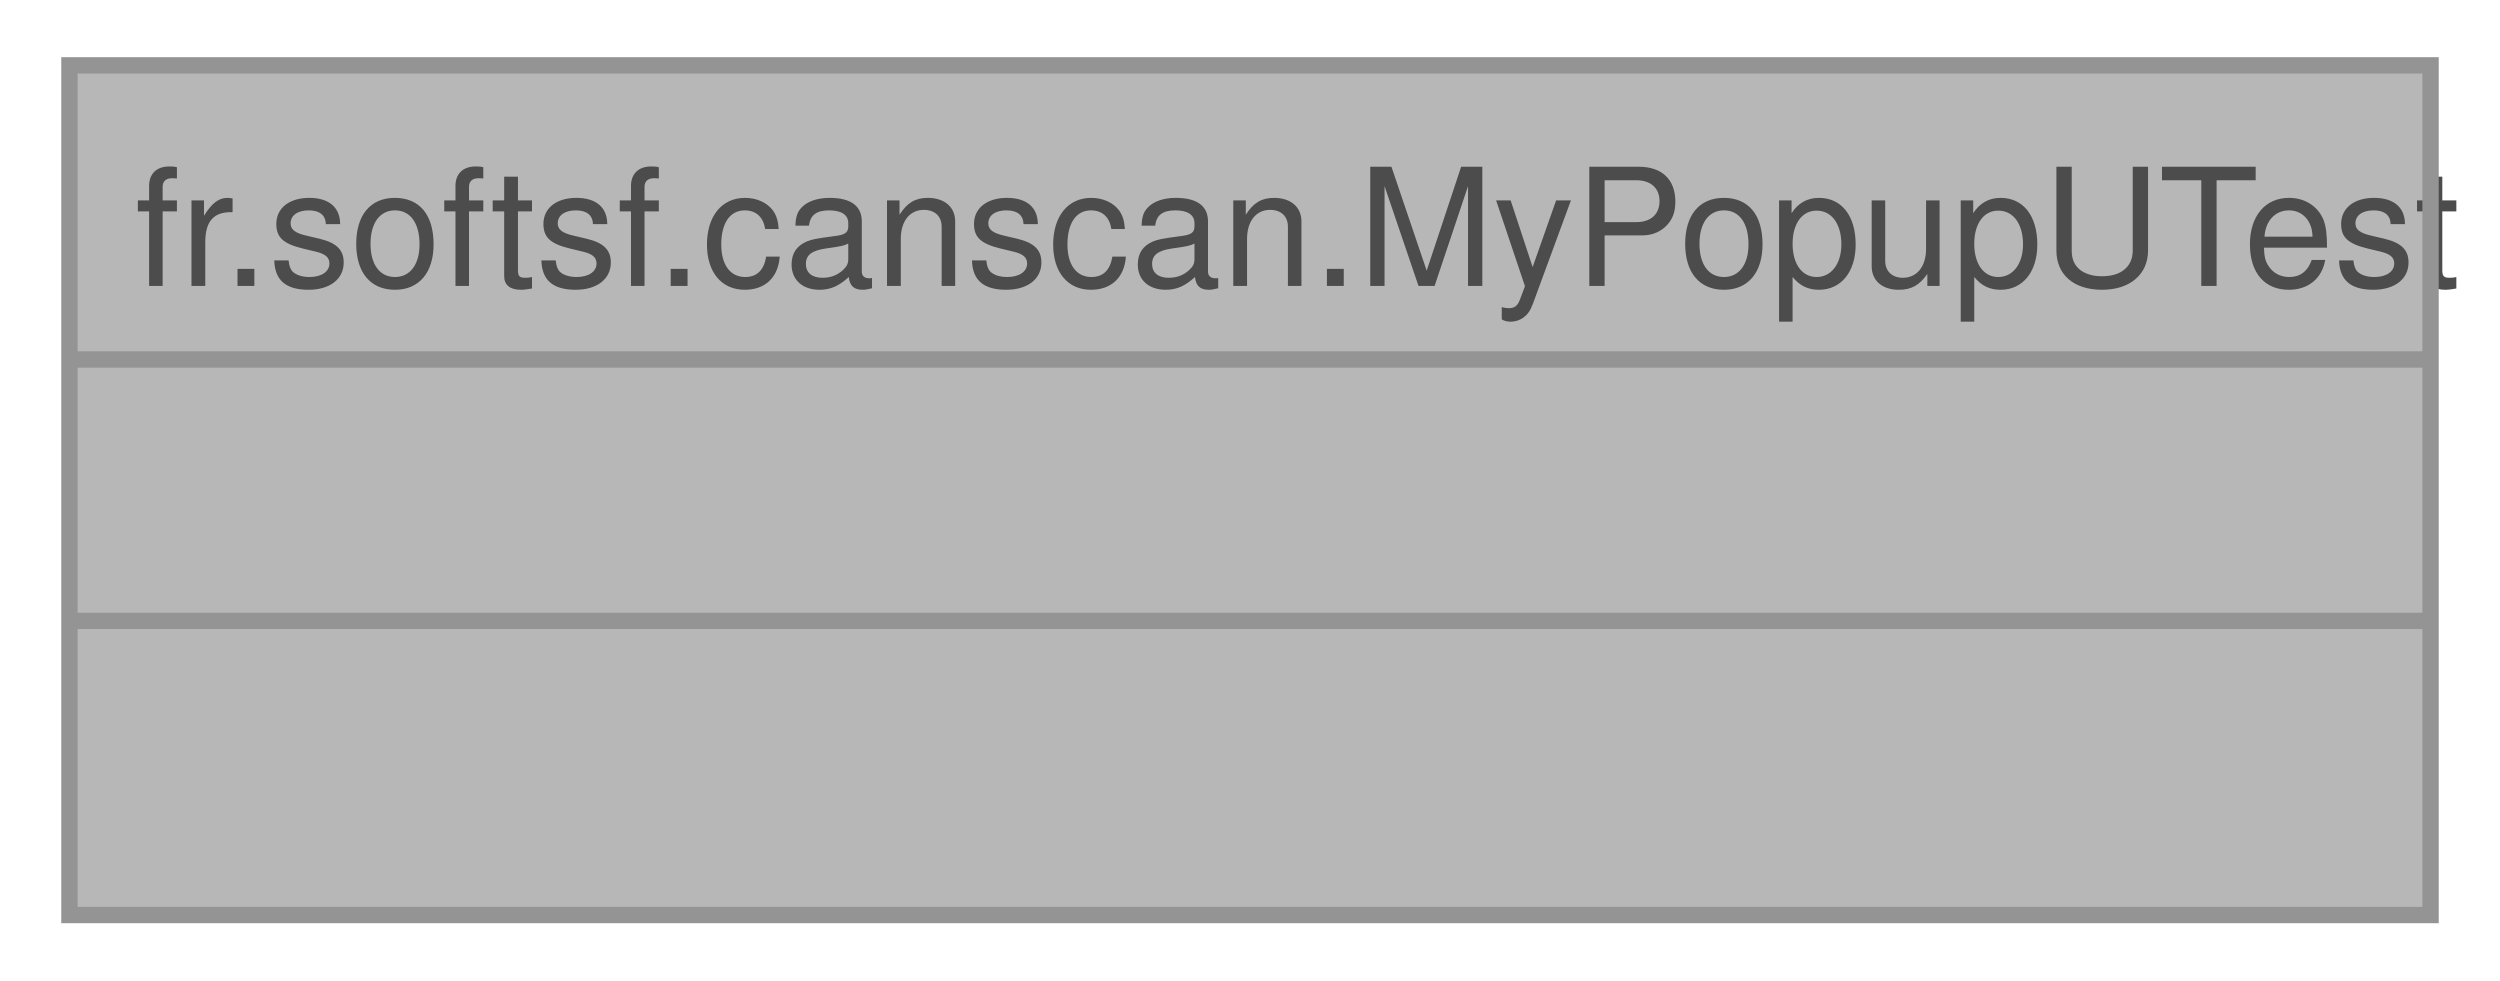
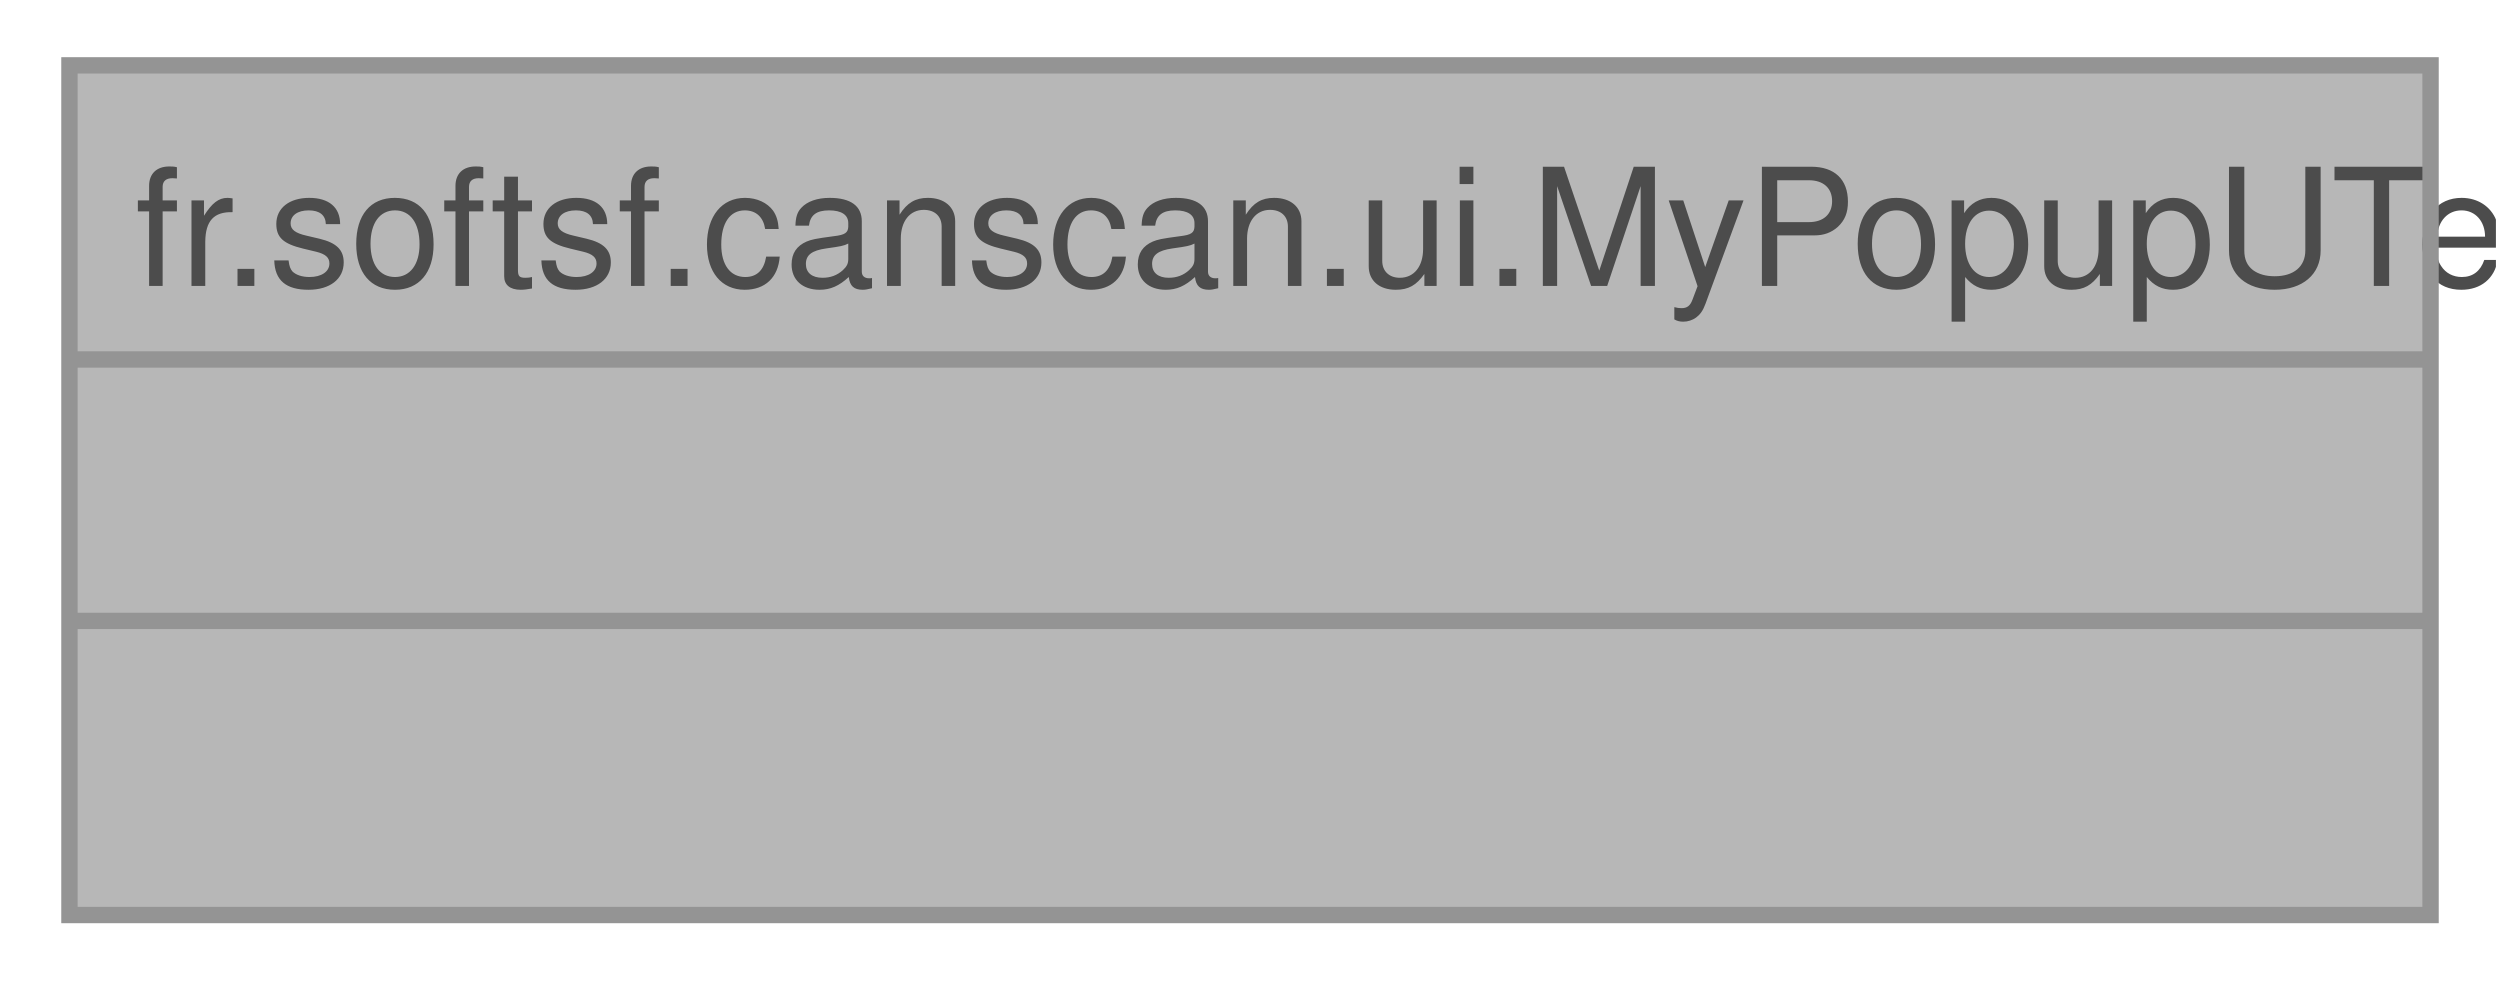
<svg xmlns="http://www.w3.org/2000/svg" xmlns:xlink="http://www.w3.org/1999/xlink" width="153pt" height="60pt" viewBox="0.00 0.00 152.50 60.00">
  <svg id="main" version="1.1" xml:space="preserve">
    <style type="text/css">
.node, .edge {opacity: 0.7;}
.node.selected, .edge.selected {opacity: 1;}
.edge:hover path { stroke: red; }
.edge:hover polygon { stroke: red; fill: red; }
</style>
    <svg id="graph" class="graph">
      <g id="graph0" class="graph" transform="scale(1 1) rotate(0) translate(4 56)">
        <g id="Node000001" class="node">
          <g id="a_Node000001">
            <a xlink:title=" ">
              <polygon fill="#999999" stroke="none" points="144.5,-52 0,-52 0,0 144.5,0 144.5,-52" />
-               <text text-anchor="start" x="4" y="-38.5" font-family="Helvetica,sans-Serif" font-size="10.00">fr.softsf.canscan.MyPopupUTest</text>
+               <text text-anchor="start" x="4" y="-38.5" font-family="Helvetica,sans-Serif" font-size="10.00">fr.softsf.canscan.ui.MyPopupUTest</text>
              <text text-anchor="start" x="70.75" y="-22.5" font-family="Helvetica,sans-Serif" font-size="10.00"> </text>
              <text text-anchor="start" x="70.75" y="-6.5" font-family="Helvetica,sans-Serif" font-size="10.00"> </text>
              <polygon fill="#666666" stroke="#666666" points="0,-34 0,-34 144.5,-34 144.5,-34 0,-34" />
              <polygon fill="#666666" stroke="#666666" points="0,-18 0,-18 144.5,-18 144.5,-18 0,-18" />
              <polygon fill="none" stroke="#666666" points="0,0 0,-52 144.5,-52 144.5,0 0,0" />
            </a>
          </g>
        </g>
      </g>
    </svg>
  </svg>
  <style type="text/css">

[data-mouse-over-selected='false'] { opacity: 0.7; }
[data-mouse-over-selected='true']  { opacity: 1.0; }

</style>
</svg>
